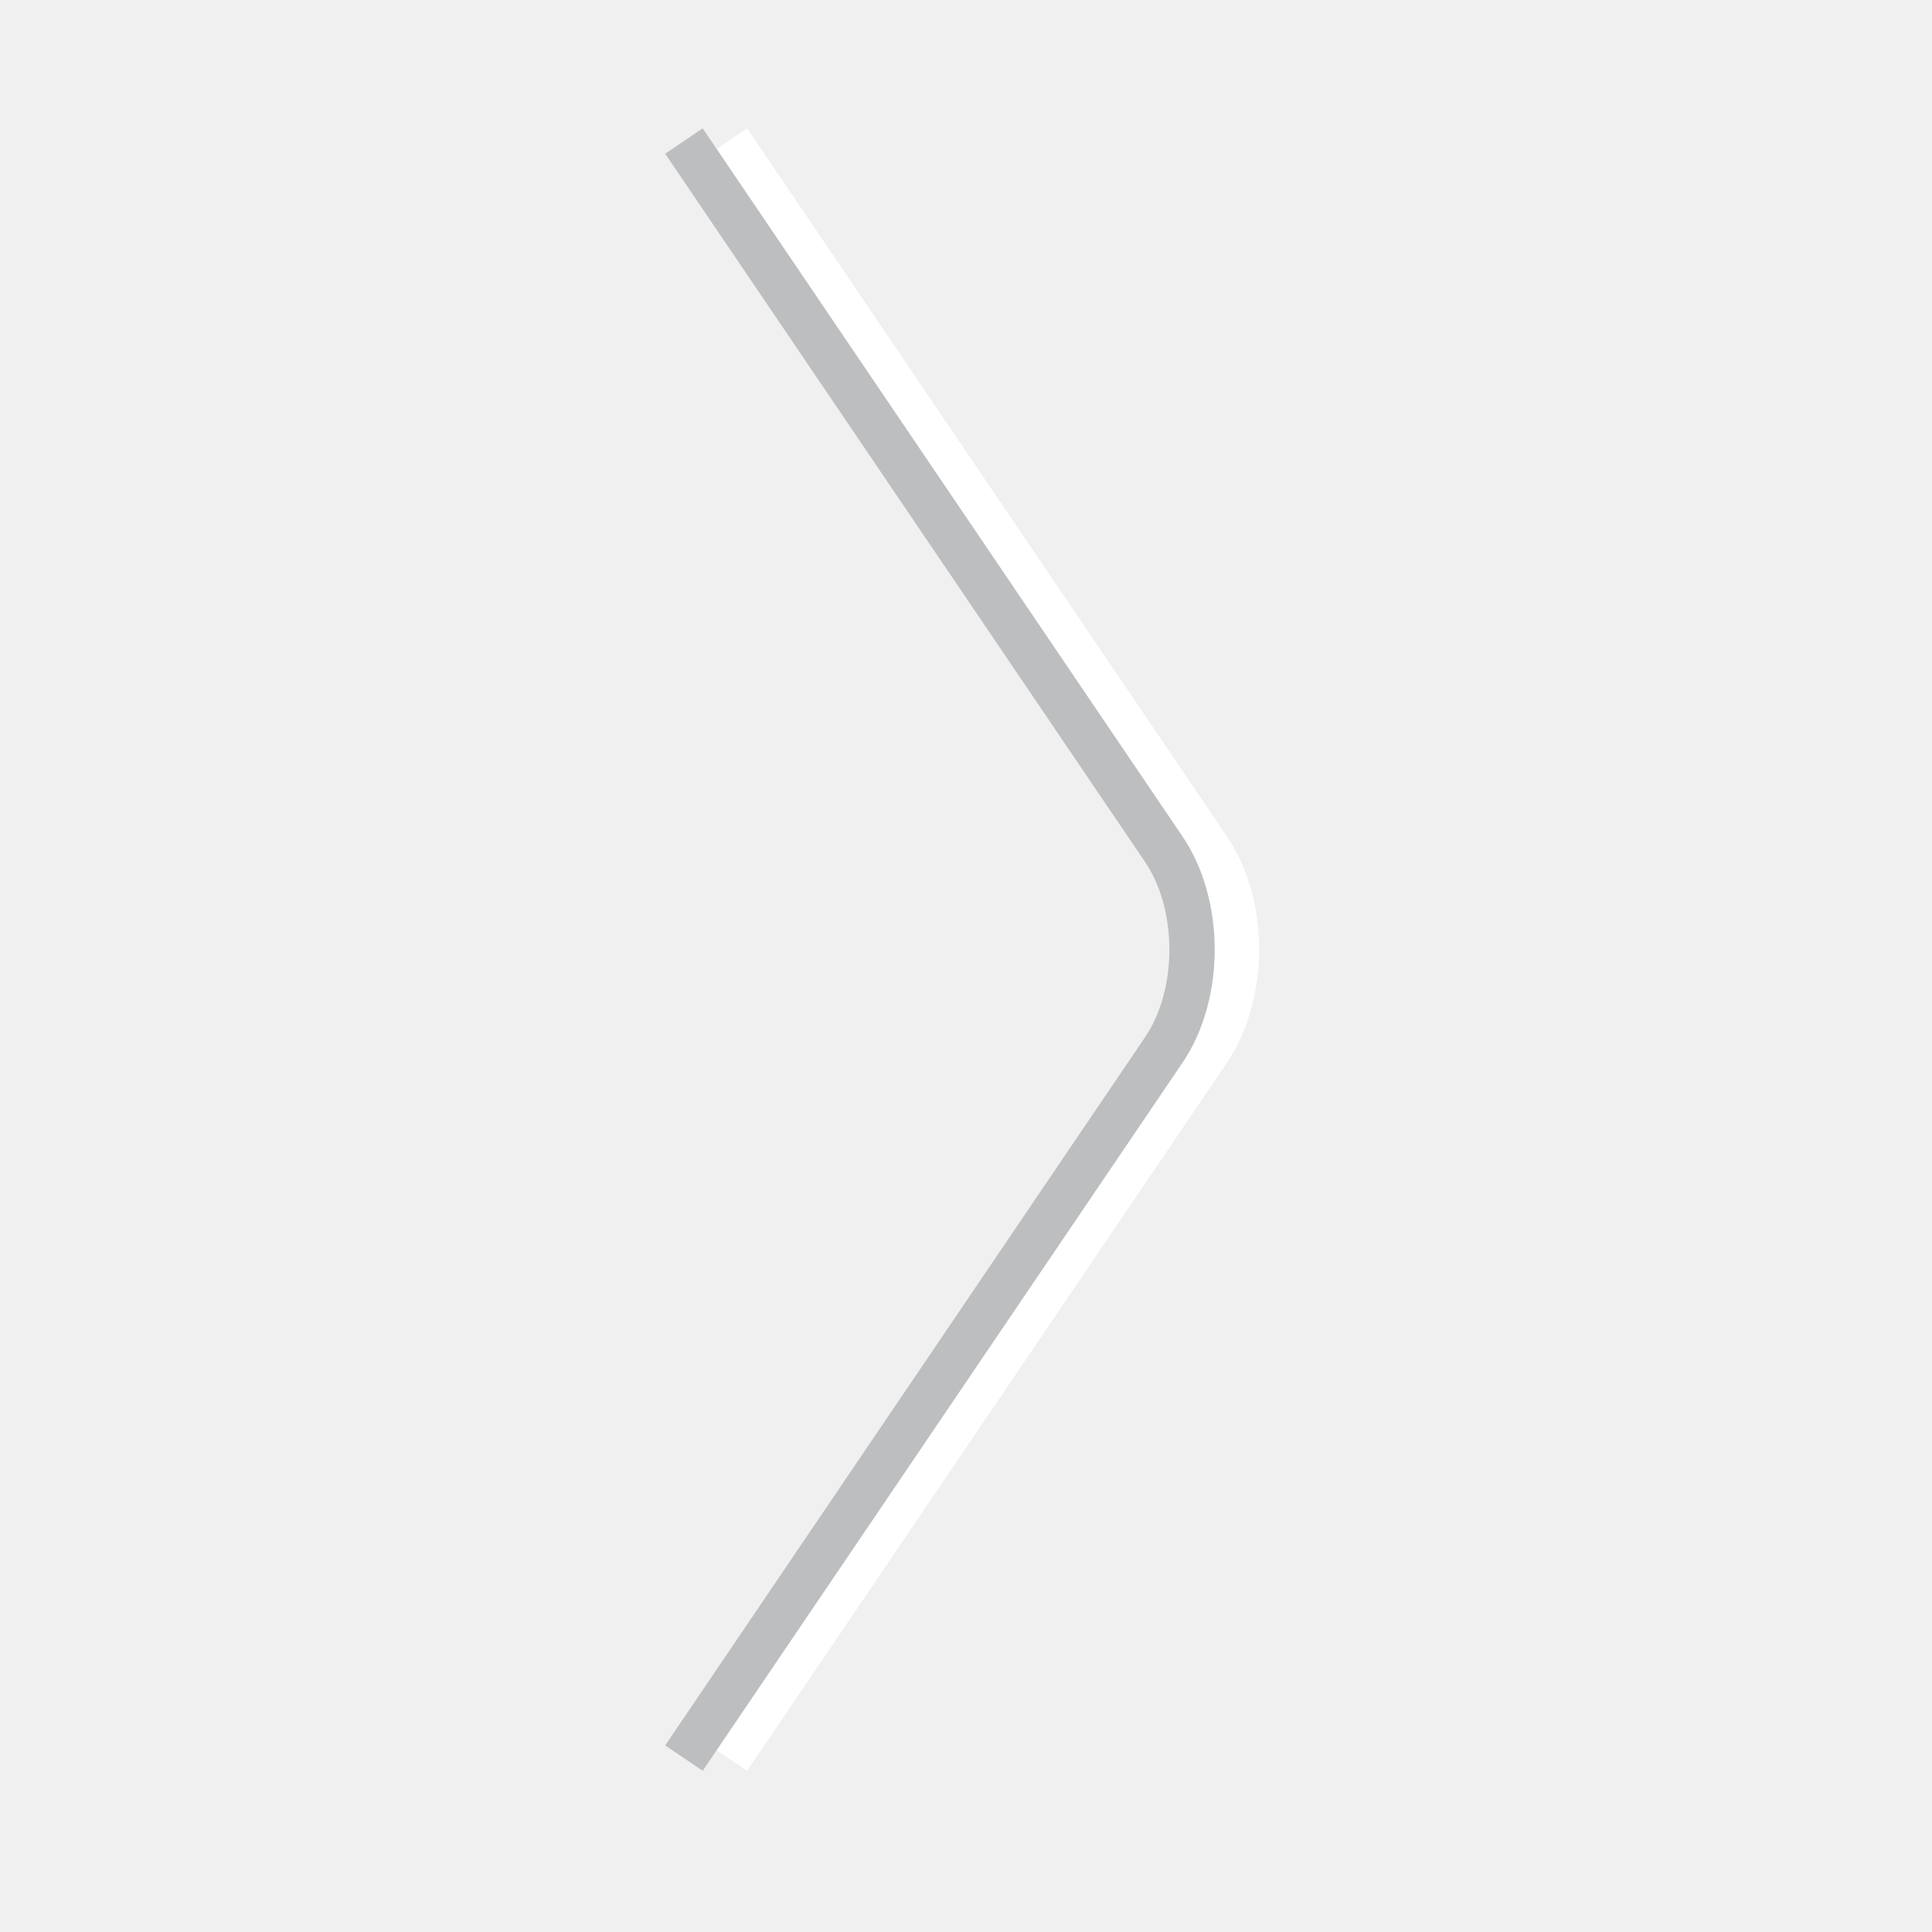
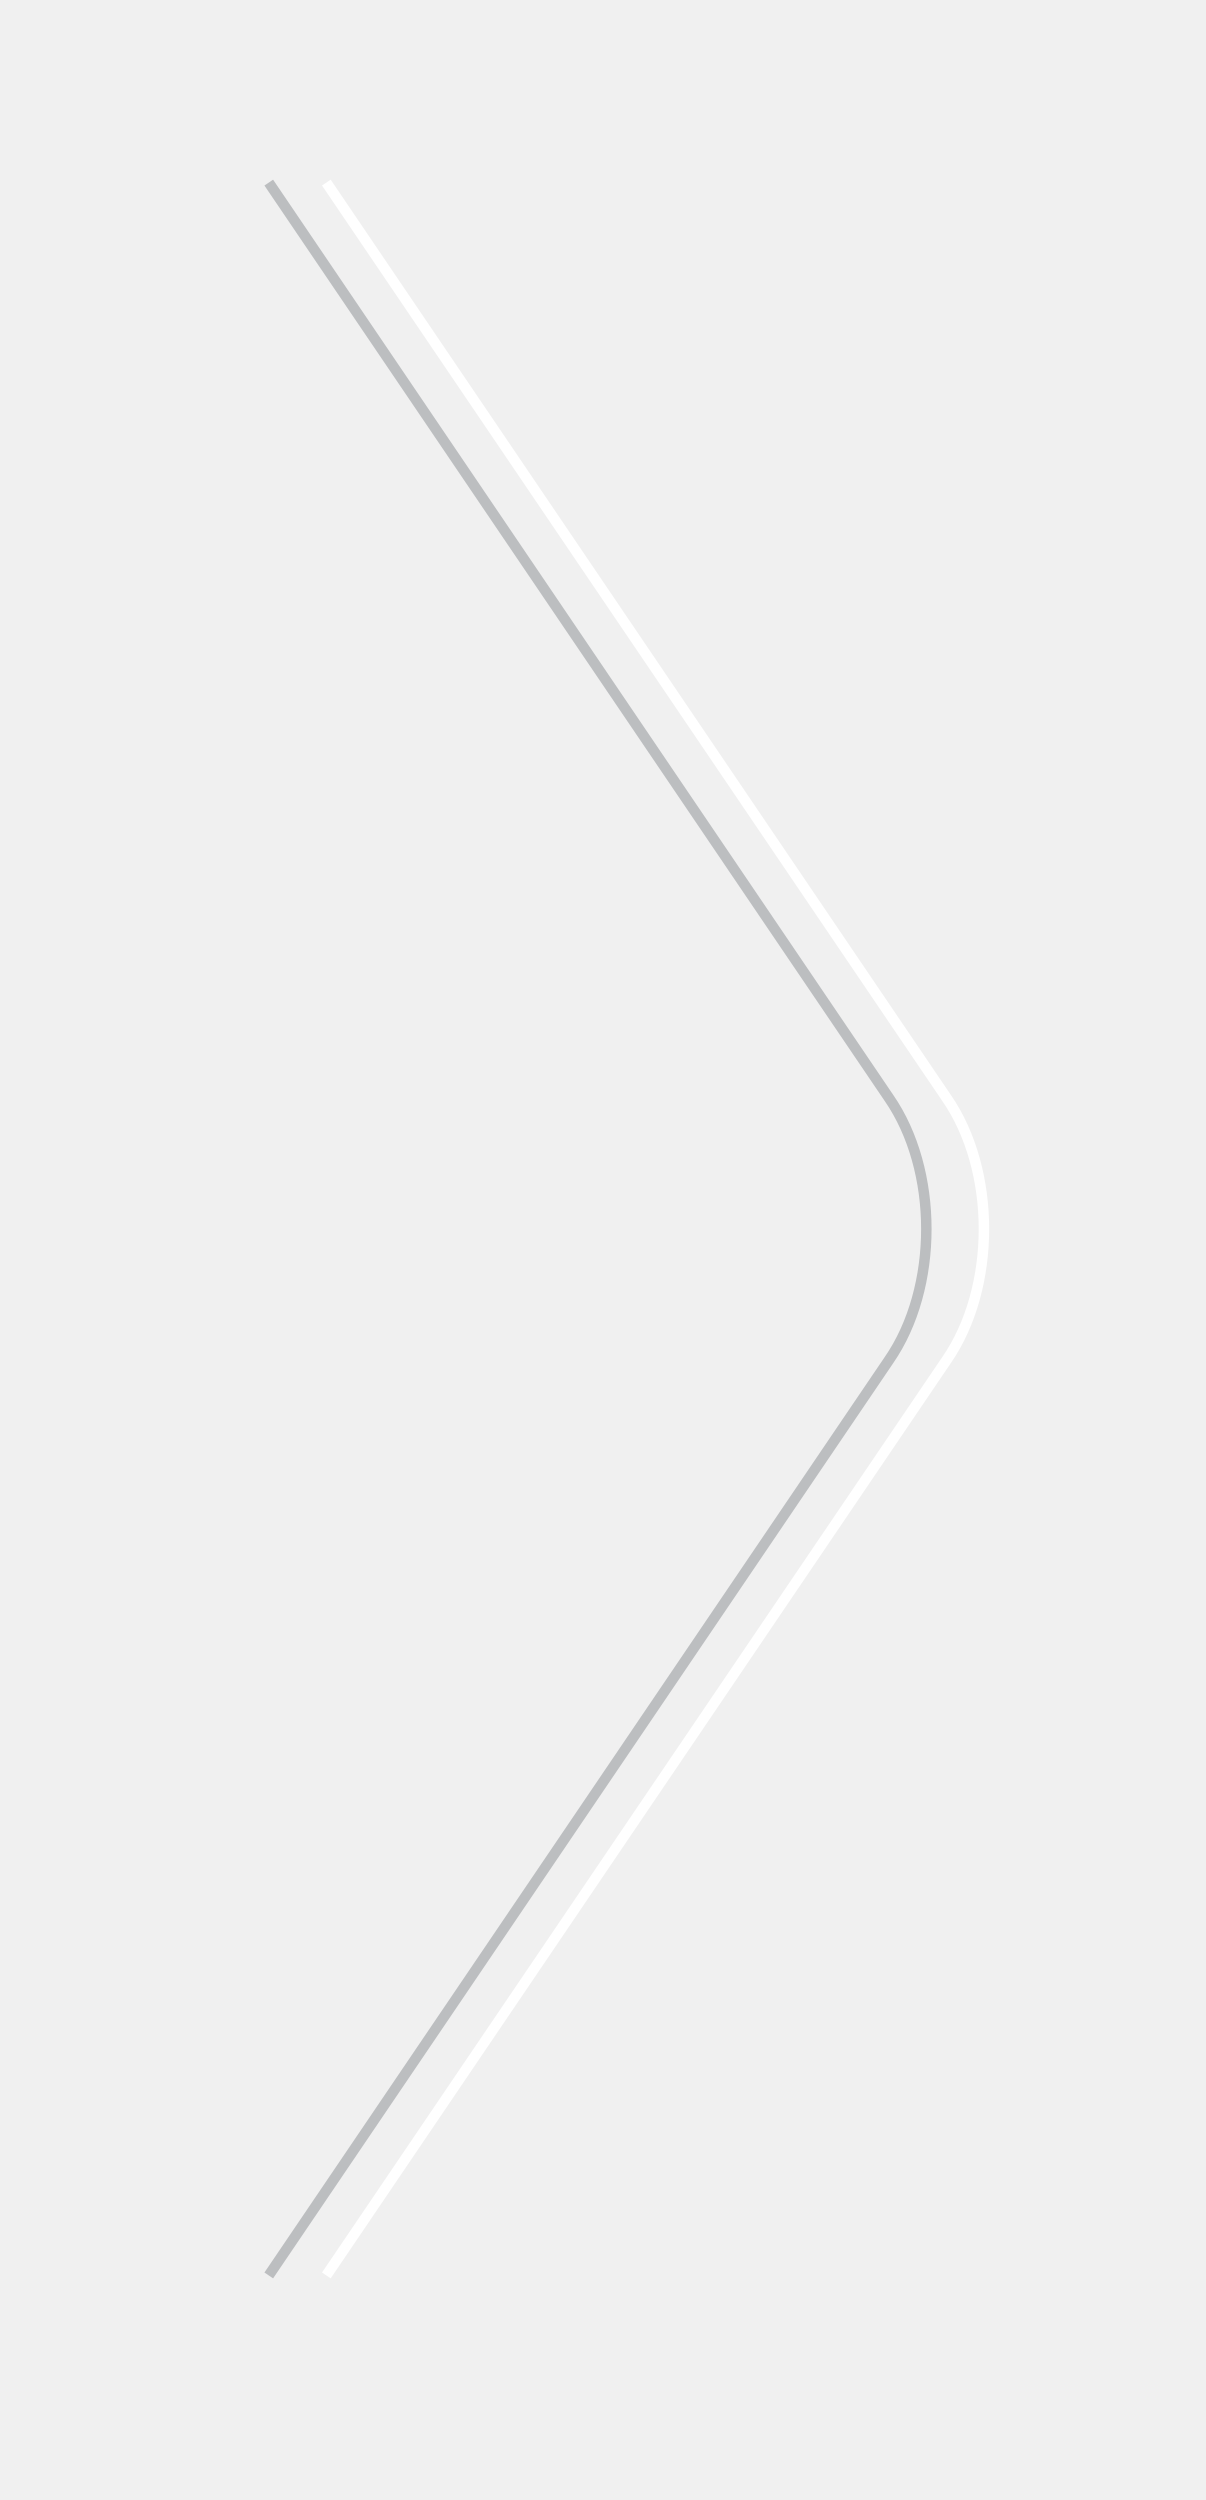
- <svg xmlns="http://www.w3.org/2000/svg" version="1.1" id="Layer_1" x="0px" y="0px" viewBox="0 0 100 100" enable-background="new 0 0 100 100" xml:space="preserve">
+ <svg xmlns="http://www.w3.org/2000/svg" version="1.1" id="Layer_1" x="0px" y="0px" viewBox="338 0 270 560" enable-background="new 338 0 270 560" xml:space="preserve">
  <g>
-     <path fill="none" stroke="#FFFFFF" stroke-width="2.345" stroke-miterlimit="10" d="M37.7,7.3l24.8,36.6c2,2.9,2,7.6,0,10.5   L37.7,91" />
-     <path fill="none" stroke="#BCBEC0" stroke-width="2.345" stroke-miterlimit="10" d="M35.4,7.3l24.8,36.6c2,2.9,2,7.6,0,10.5   L35.4,91" />
+     <path fill="none" stroke="#FFFFFF" stroke-width="2.345" stroke-miterlimit="10" d="M411.1,40.9l138.9,205   c11.2,16.2,11.2,42.6,0,58.8l-138.9,205" />
+     <path fill="none" stroke="#BCBEC0" stroke-width="2.345" stroke-miterlimit="10" d="M398.2,40.9l138.9,205   c11.2,16.2,11.2,42.6,0,58.8l-138.9,205" />
  </g>
</svg>
